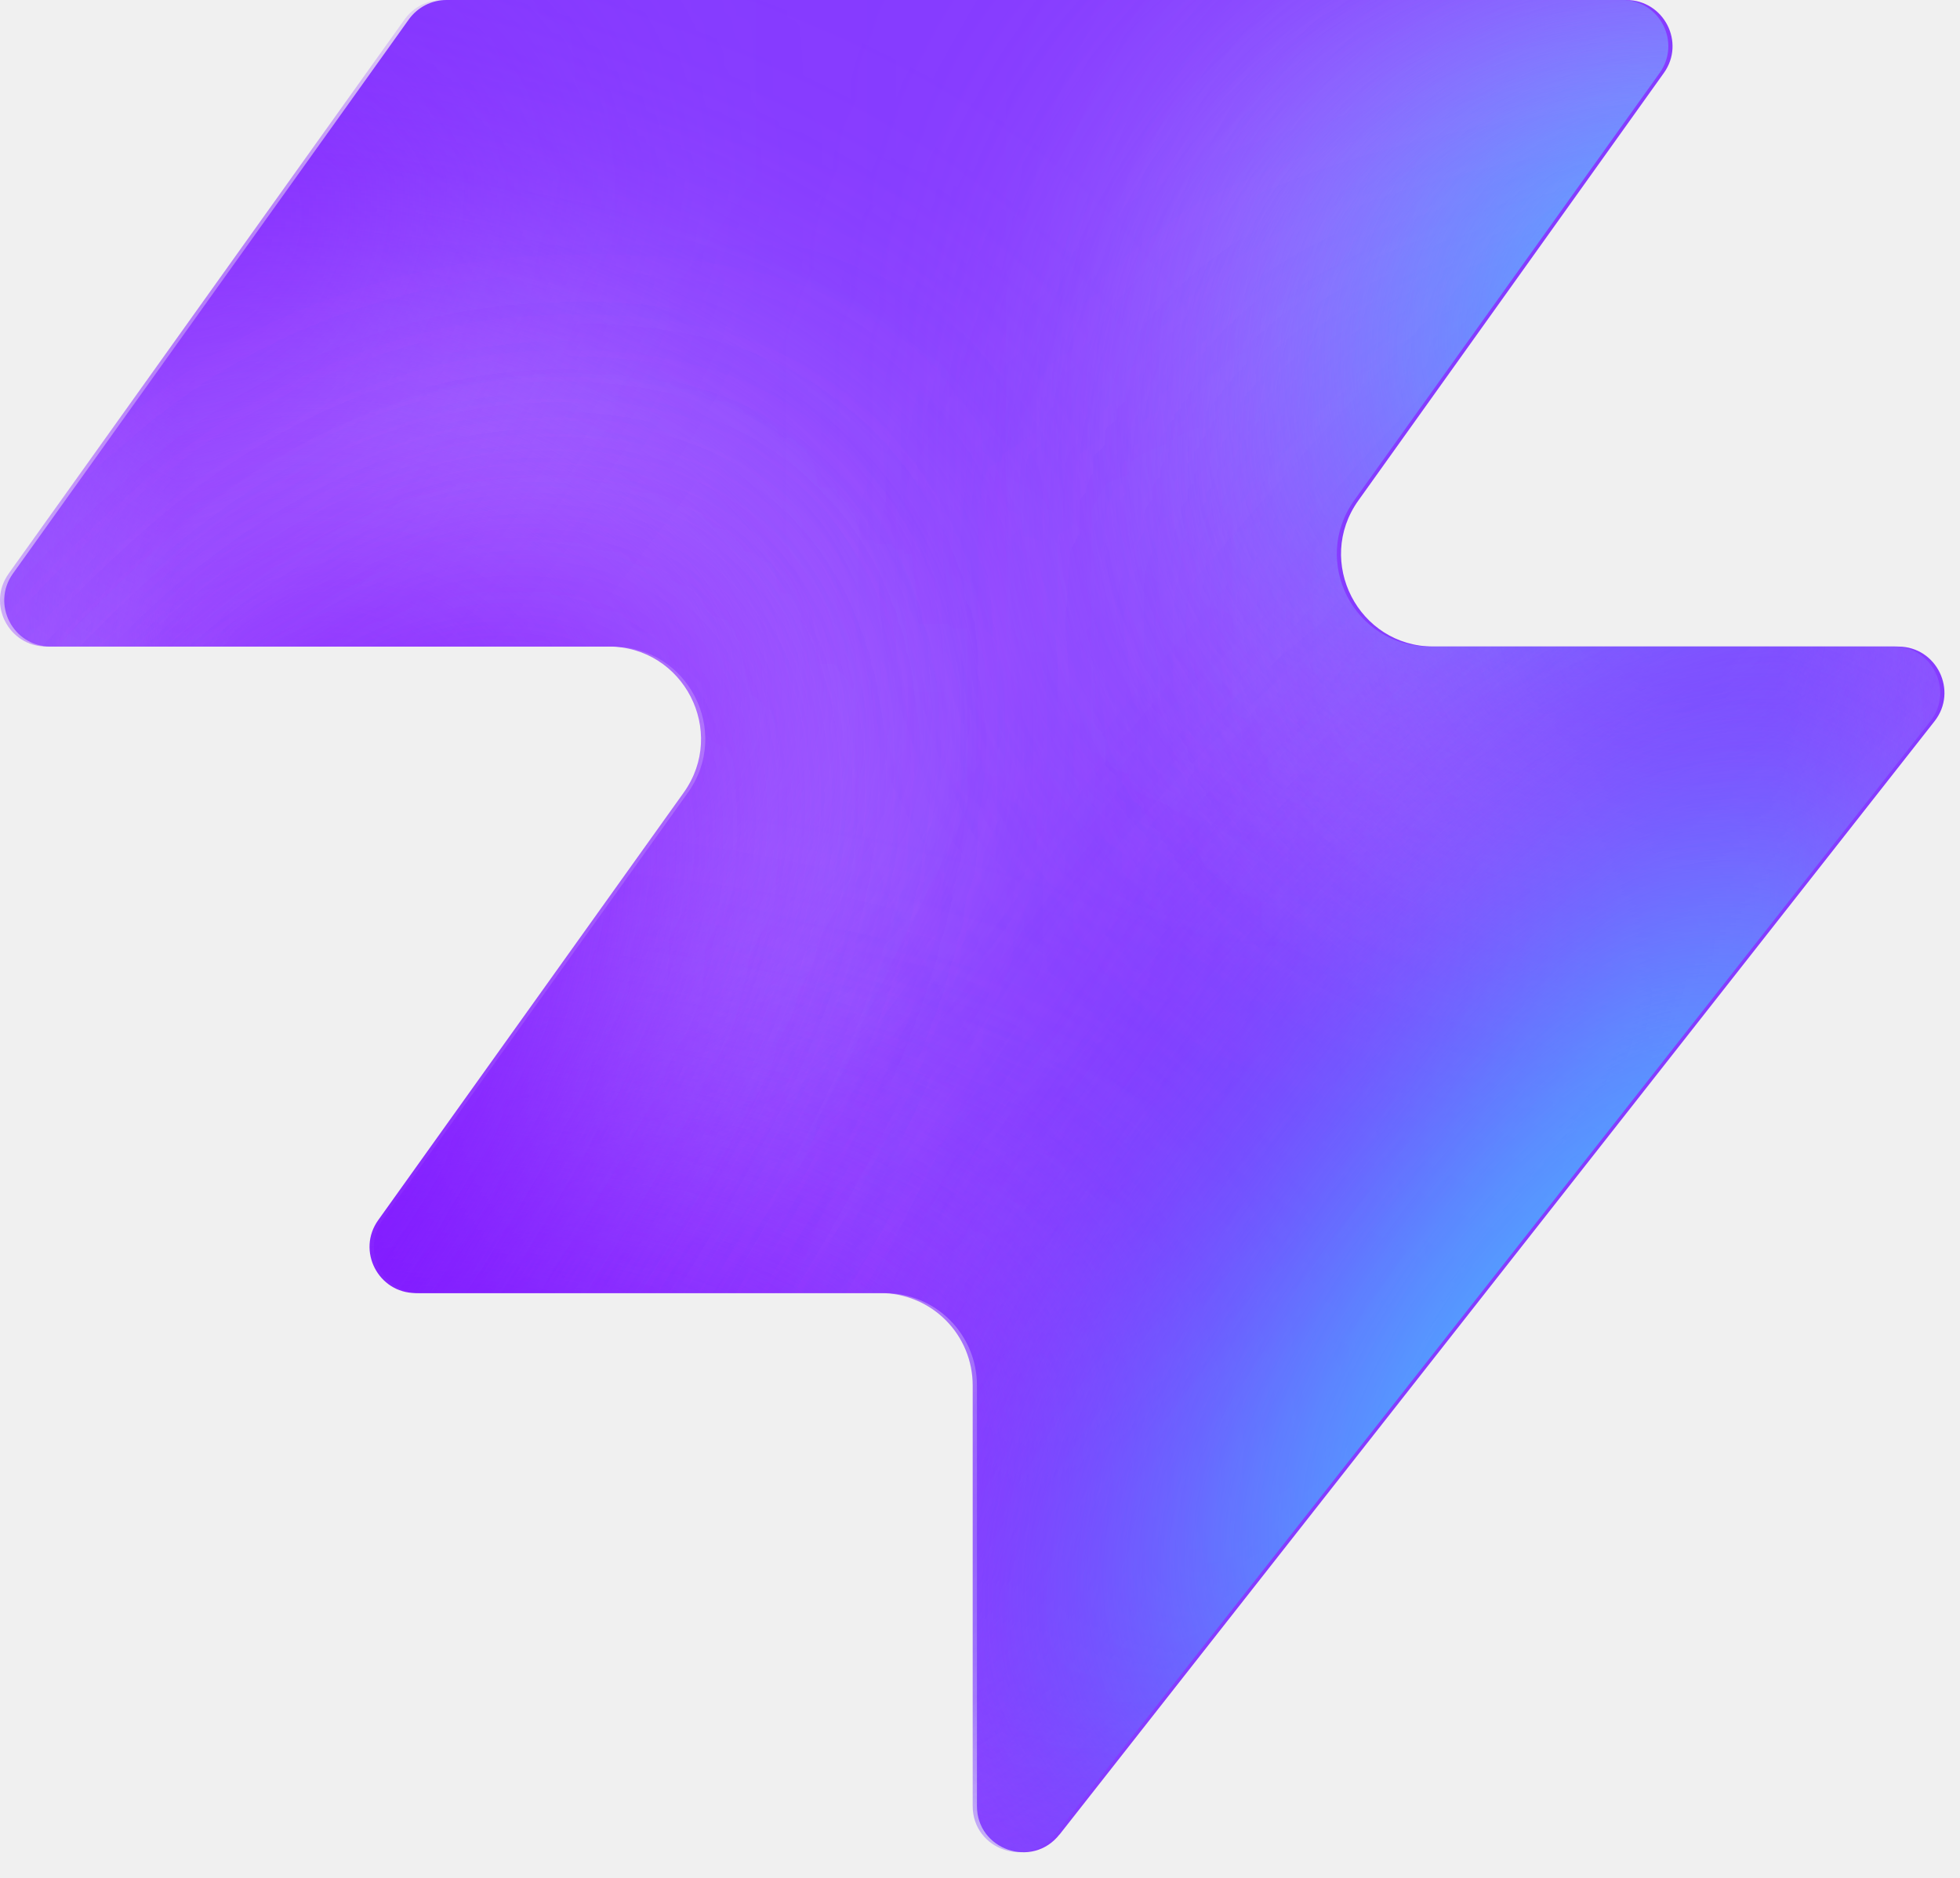
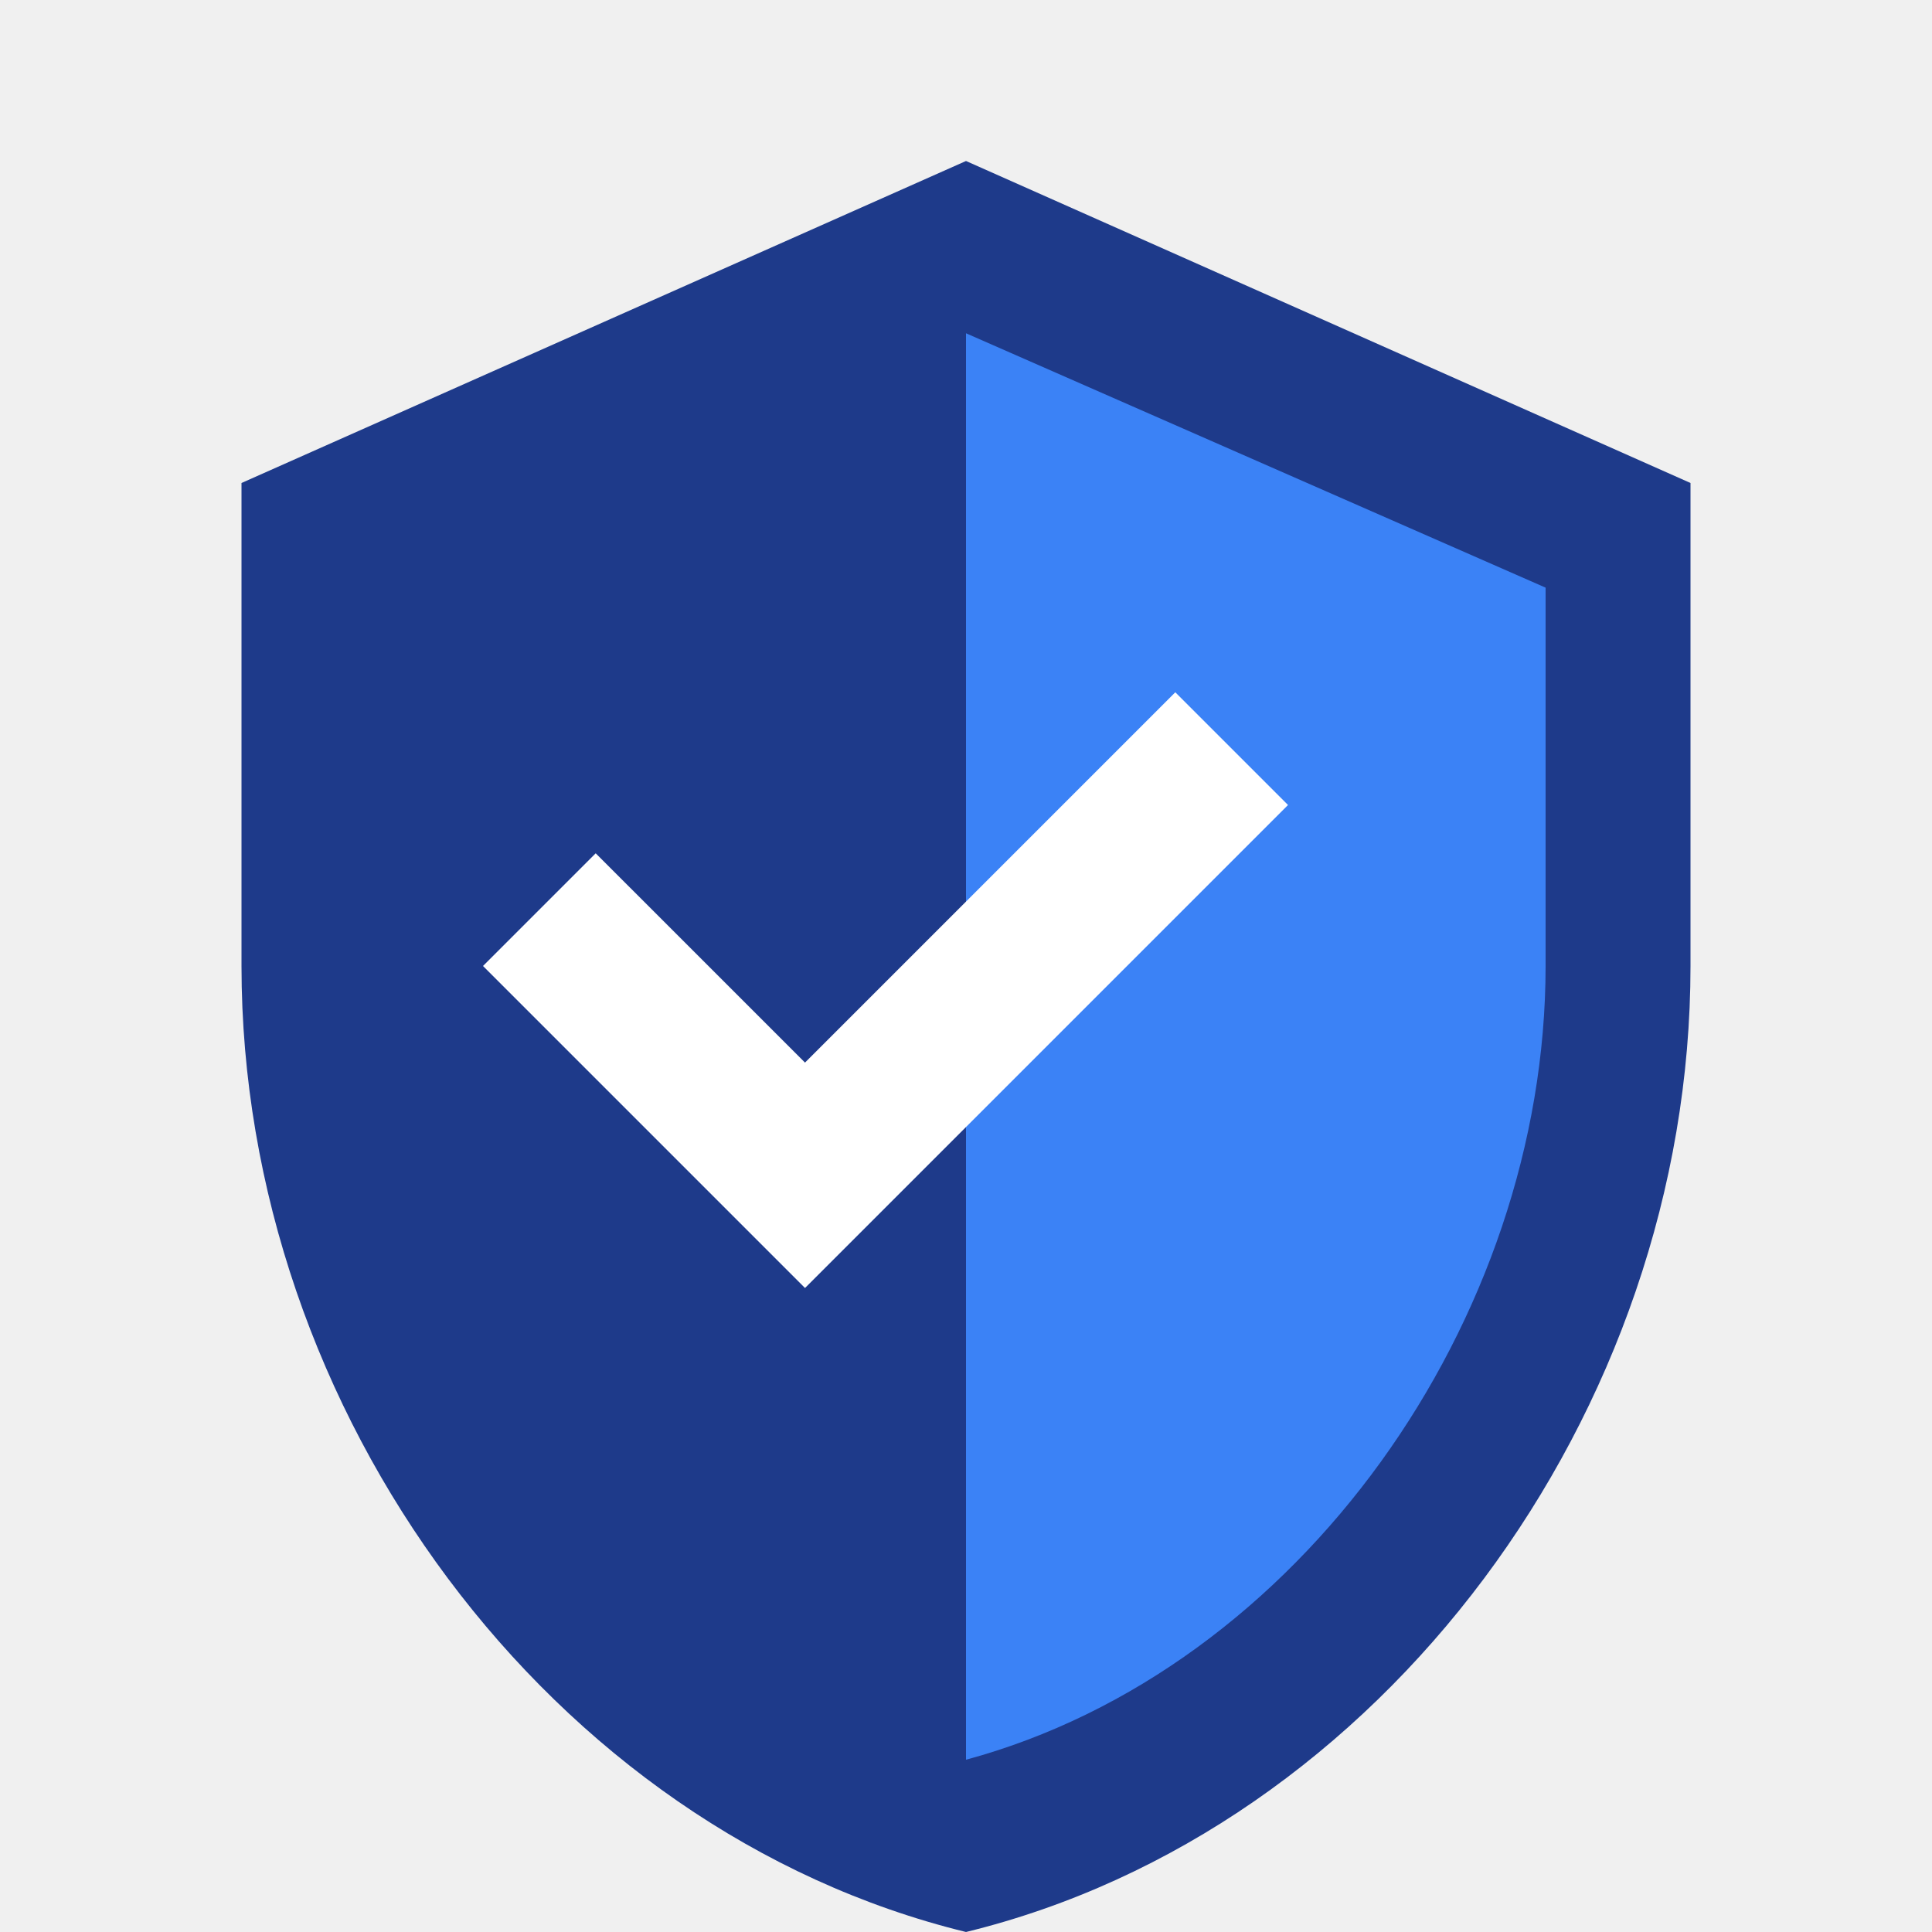
- <svg xmlns="http://www.w3.org/2000/svg" width="48" height="46" fill="none" viewBox="0 0 48 46">
-   <path fill="#863bff" d="M25.946 44.938c-.664.845-2.021.375-2.021-.698V33.937a2.26 2.26 0 0 0-2.262-2.262H10.287c-.92 0-1.456-1.04-.92-1.788l7.48-10.471c1.07-1.497 0-3.578-1.842-3.578H1.237c-.92 0-1.456-1.04-.92-1.788L10.013.474c.214-.297.556-.474.92-.474h28.894c.92 0 1.456 1.04.92 1.788l-7.48 10.471c-1.07 1.498 0 3.579 1.842 3.579h11.377c.943 0 1.473 1.088.89 1.83L25.947 44.94z" style="fill:#863bff;fill:color(display-p3 .525 .23 1);fill-opacity:1" />
-   <mask id="a" width="48" height="46" x="0" y="0" maskUnits="userSpaceOnUse" style="mask-type:alpha">
-     <path fill="#000" d="M25.842 44.938c-.664.844-2.021.375-2.021-.698V33.937a2.26 2.26 0 0 0-2.262-2.262H10.183c-.92 0-1.456-1.04-.92-1.788l7.48-10.471c1.07-1.498 0-3.579-1.842-3.579H1.133c-.92 0-1.456-1.04-.92-1.787L9.91.473c.214-.297.556-.474.92-.474h28.894c.92 0 1.456 1.04.92 1.788l-7.48 10.471c-1.07 1.498 0 3.578 1.842 3.578h11.377c.943 0 1.473 1.088.89 1.832L25.843 44.94z" style="fill:#000;fill-opacity:1" />
-   </mask>
-   <g mask="url(#a)">
-     <g filter="url(#b)">
-       <ellipse cx="5.508" cy="14.704" fill="#ede6ff" rx="5.508" ry="14.704" style="fill:#ede6ff;fill:color(display-p3 .927 .903 1);fill-opacity:1" transform="matrix(.00324 1 1 -.00324 -4.47 31.516)" />
-     </g>
-     <g filter="url(#c)">
-       <ellipse cx="10.399" cy="29.851" fill="#ede6ff" rx="10.399" ry="29.851" style="fill:#ede6ff;fill:color(display-p3 .927 .903 1);fill-opacity:1" transform="matrix(.00324 1 1 -.00324 -39.328 7.883)" />
-     </g>
-     <g filter="url(#d)">
-       <ellipse cx="5.508" cy="30.487" fill="#7e14ff" rx="5.508" ry="30.487" style="fill:#7e14ff;fill:color(display-p3 .492 .077 1);fill-opacity:1" transform="rotate(89.814 -25.913 -14.639)scale(1 -1)" />
-     </g>
-     <g filter="url(#e)">
-       <ellipse cx="5.508" cy="30.599" fill="#7e14ff" rx="5.508" ry="30.599" style="fill:#7e14ff;fill:color(display-p3 .492 .077 1);fill-opacity:1" transform="rotate(89.814 -32.644 -3.334)scale(1 -1)" />
-     </g>
-     <g filter="url(#f)">
-       <ellipse cx="5.508" cy="30.599" fill="#7e14ff" rx="5.508" ry="30.599" style="fill:#7e14ff;fill:color(display-p3 .492 .077 1);fill-opacity:1" transform="matrix(.00324 1 1 -.00324 -34.34 30.47)" />
-     </g>
-     <g filter="url(#g)">
-       <ellipse cx="14.072" cy="22.078" fill="#ede6ff" rx="14.072" ry="22.078" style="fill:#ede6ff;fill:color(display-p3 .927 .903 1);fill-opacity:1" transform="rotate(93.35 24.506 48.493)scale(-1 1)" />
-     </g>
-     <g filter="url(#h)">
-       <ellipse cx="3.47" cy="21.501" fill="#7e14ff" rx="3.47" ry="21.501" style="fill:#7e14ff;fill:color(display-p3 .492 .077 1);fill-opacity:1" transform="rotate(89.009 28.708 47.59)scale(-1 1)" />
-     </g>
-     <g filter="url(#i)">
-       <ellipse cx="3.47" cy="21.501" fill="#7e14ff" rx="3.47" ry="21.501" style="fill:#7e14ff;fill:color(display-p3 .492 .077 1);fill-opacity:1" transform="rotate(89.009 28.708 47.59)scale(-1 1)" />
-     </g>
-     <g filter="url(#j)">
-       <ellipse cx=".387" cy="8.972" fill="#7e14ff" rx="4.407" ry="29.108" style="fill:#7e14ff;fill:color(display-p3 .492 .077 1);fill-opacity:1" transform="rotate(39.51 .387 8.972)" />
-     </g>
-     <g filter="url(#k)">
-       <ellipse cx="47.523" cy="-6.092" fill="#7e14ff" rx="4.407" ry="29.108" style="fill:#7e14ff;fill:color(display-p3 .492 .077 1);fill-opacity:1" transform="rotate(37.892 47.523 -6.092)" />
-     </g>
-     <g filter="url(#l)">
-       <ellipse cx="41.412" cy="6.333" fill="#47bfff" rx="5.971" ry="9.665" style="fill:#47bfff;fill:color(display-p3 .28 .748 1);fill-opacity:1" transform="rotate(37.892 41.412 6.333)" />
-     </g>
-     <g filter="url(#m)">
-       <ellipse cx="-1.879" cy="38.332" fill="#7e14ff" rx="4.407" ry="29.108" style="fill:#7e14ff;fill:color(display-p3 .492 .077 1);fill-opacity:1" transform="rotate(37.892 -1.88 38.332)" />
-     </g>
-     <g filter="url(#n)">
-       <ellipse cx="-1.879" cy="38.332" fill="#7e14ff" rx="4.407" ry="29.108" style="fill:#7e14ff;fill:color(display-p3 .492 .077 1);fill-opacity:1" transform="rotate(37.892 -1.88 38.332)" />
-     </g>
-     <g filter="url(#o)">
-       <ellipse cx="35.651" cy="29.907" fill="#7e14ff" rx="4.407" ry="29.108" style="fill:#7e14ff;fill:color(display-p3 .492 .077 1);fill-opacity:1" transform="rotate(37.892 35.651 29.907)" />
-     </g>
-     <g filter="url(#p)">
-       <ellipse cx="38.418" cy="32.4" fill="#47bfff" rx="5.971" ry="15.297" style="fill:#47bfff;fill:color(display-p3 .28 .748 1);fill-opacity:1" transform="rotate(37.892 38.418 32.4)" />
-     </g>
-   </g>
-   <defs>
-     <filter id="b" width="60.045" height="41.654" x="-19.77" y="16.149" color-interpolation-filters="sRGB" filterUnits="userSpaceOnUse">
-       <feFlood flood-opacity="0" result="BackgroundImageFix" />
-       <feBlend in="SourceGraphic" in2="BackgroundImageFix" result="shape" />
-       <feGaussianBlur result="effect1_foregroundBlur_2002_17158" stdDeviation="7.659" />
-     </filter>
-     <filter id="c" width="90.34" height="51.437" x="-54.613" y="-7.533" color-interpolation-filters="sRGB" filterUnits="userSpaceOnUse">
-       <feFlood flood-opacity="0" result="BackgroundImageFix" />
-       <feBlend in="SourceGraphic" in2="BackgroundImageFix" result="shape" />
-       <feGaussianBlur result="effect1_foregroundBlur_2002_17158" stdDeviation="7.659" />
-     </filter>
-     <filter id="d" width="79.355" height="29.4" x="-49.64" y="2.03" color-interpolation-filters="sRGB" filterUnits="userSpaceOnUse">
-       <feFlood flood-opacity="0" result="BackgroundImageFix" />
-       <feBlend in="SourceGraphic" in2="BackgroundImageFix" result="shape" />
-       <feGaussianBlur result="effect1_foregroundBlur_2002_17158" stdDeviation="4.596" />
-     </filter>
-     <filter id="e" width="79.579" height="29.4" x="-45.045" y="20.029" color-interpolation-filters="sRGB" filterUnits="userSpaceOnUse">
-       <feFlood flood-opacity="0" result="BackgroundImageFix" />
-       <feBlend in="SourceGraphic" in2="BackgroundImageFix" result="shape" />
-       <feGaussianBlur result="effect1_foregroundBlur_2002_17158" stdDeviation="4.596" />
-     </filter>
-     <filter id="f" width="79.579" height="29.4" x="-43.513" y="21.178" color-interpolation-filters="sRGB" filterUnits="userSpaceOnUse">
-       <feFlood flood-opacity="0" result="BackgroundImageFix" />
-       <feBlend in="SourceGraphic" in2="BackgroundImageFix" result="shape" />
-       <feGaussianBlur result="effect1_foregroundBlur_2002_17158" stdDeviation="4.596" />
-     </filter>
-     <filter id="g" width="74.749" height="58.852" x="15.756" y="-17.901" color-interpolation-filters="sRGB" filterUnits="userSpaceOnUse">
-       <feFlood flood-opacity="0" result="BackgroundImageFix" />
-       <feBlend in="SourceGraphic" in2="BackgroundImageFix" result="shape" />
-       <feGaussianBlur result="effect1_foregroundBlur_2002_17158" stdDeviation="7.659" />
-     </filter>
-     <filter id="h" width="61.377" height="25.362" x="23.548" y="2.284" color-interpolation-filters="sRGB" filterUnits="userSpaceOnUse">
-       <feFlood flood-opacity="0" result="BackgroundImageFix" />
-       <feBlend in="SourceGraphic" in2="BackgroundImageFix" result="shape" />
-       <feGaussianBlur result="effect1_foregroundBlur_2002_17158" stdDeviation="4.596" />
-     </filter>
-     <filter id="i" width="61.377" height="25.362" x="23.548" y="2.284" color-interpolation-filters="sRGB" filterUnits="userSpaceOnUse">
-       <feFlood flood-opacity="0" result="BackgroundImageFix" />
-       <feBlend in="SourceGraphic" in2="BackgroundImageFix" result="shape" />
-       <feGaussianBlur result="effect1_foregroundBlur_2002_17158" stdDeviation="4.596" />
-     </filter>
-     <filter id="j" width="56.045" height="63.649" x="-27.636" y="-22.853" color-interpolation-filters="sRGB" filterUnits="userSpaceOnUse">
-       <feFlood flood-opacity="0" result="BackgroundImageFix" />
-       <feBlend in="SourceGraphic" in2="BackgroundImageFix" result="shape" />
-       <feGaussianBlur result="effect1_foregroundBlur_2002_17158" stdDeviation="4.596" />
-     </filter>
-     <filter id="k" width="54.814" height="64.646" x="20.116" y="-38.415" color-interpolation-filters="sRGB" filterUnits="userSpaceOnUse">
-       <feFlood flood-opacity="0" result="BackgroundImageFix" />
-       <feBlend in="SourceGraphic" in2="BackgroundImageFix" result="shape" />
-       <feGaussianBlur result="effect1_foregroundBlur_2002_17158" stdDeviation="4.596" />
-     </filter>
-     <filter id="l" width="33.541" height="35.313" x="24.641" y="-11.323" color-interpolation-filters="sRGB" filterUnits="userSpaceOnUse">
-       <feFlood flood-opacity="0" result="BackgroundImageFix" />
-       <feBlend in="SourceGraphic" in2="BackgroundImageFix" result="shape" />
-       <feGaussianBlur result="effect1_foregroundBlur_2002_17158" stdDeviation="4.596" />
-     </filter>
-     <filter id="m" width="54.814" height="64.646" x="-29.286" y="6.009" color-interpolation-filters="sRGB" filterUnits="userSpaceOnUse">
-       <feFlood flood-opacity="0" result="BackgroundImageFix" />
-       <feBlend in="SourceGraphic" in2="BackgroundImageFix" result="shape" />
-       <feGaussianBlur result="effect1_foregroundBlur_2002_17158" stdDeviation="4.596" />
-     </filter>
-     <filter id="n" width="54.814" height="64.646" x="-29.286" y="6.009" color-interpolation-filters="sRGB" filterUnits="userSpaceOnUse">
-       <feFlood flood-opacity="0" result="BackgroundImageFix" />
-       <feBlend in="SourceGraphic" in2="BackgroundImageFix" result="shape" />
-       <feGaussianBlur result="effect1_foregroundBlur_2002_17158" stdDeviation="4.596" />
-     </filter>
-     <filter id="o" width="54.814" height="64.646" x="8.244" y="-2.416" color-interpolation-filters="sRGB" filterUnits="userSpaceOnUse">
-       <feFlood flood-opacity="0" result="BackgroundImageFix" />
-       <feBlend in="SourceGraphic" in2="BackgroundImageFix" result="shape" />
-       <feGaussianBlur result="effect1_foregroundBlur_2002_17158" stdDeviation="4.596" />
-     </filter>
-     <filter id="p" width="39.409" height="43.623" x="18.713" y="10.588" color-interpolation-filters="sRGB" filterUnits="userSpaceOnUse">
-       <feFlood flood-opacity="0" result="BackgroundImageFix" />
-       <feBlend in="SourceGraphic" in2="BackgroundImageFix" result="shape" />
-       <feGaussianBlur result="effect1_foregroundBlur_2002_17158" stdDeviation="4.596" />
-     </filter>
-   </defs>
+ <svg xmlns="http://www.w3.org/2000/svg" viewBox="0 0 24 24">
+   <path fill="#1e3a8a" d="M12 2L3 6v6c0 5.55 3.84 10.74 9 12 5.16-1.26 9-6.45 9-12V6l-9-4z" />
+   <path fill="#3b82f6" d="M12 4.14v17.72c4.14-1.12 7.2-5.46 7.2-9.86V7.3l-7.2-3.16z" />
+   <path fill="#ffffff" d="M16 10l-1.4-1.4-4.6 4.6-2.6-2.6L6 12l4 4 6-6z" />
</svg>
